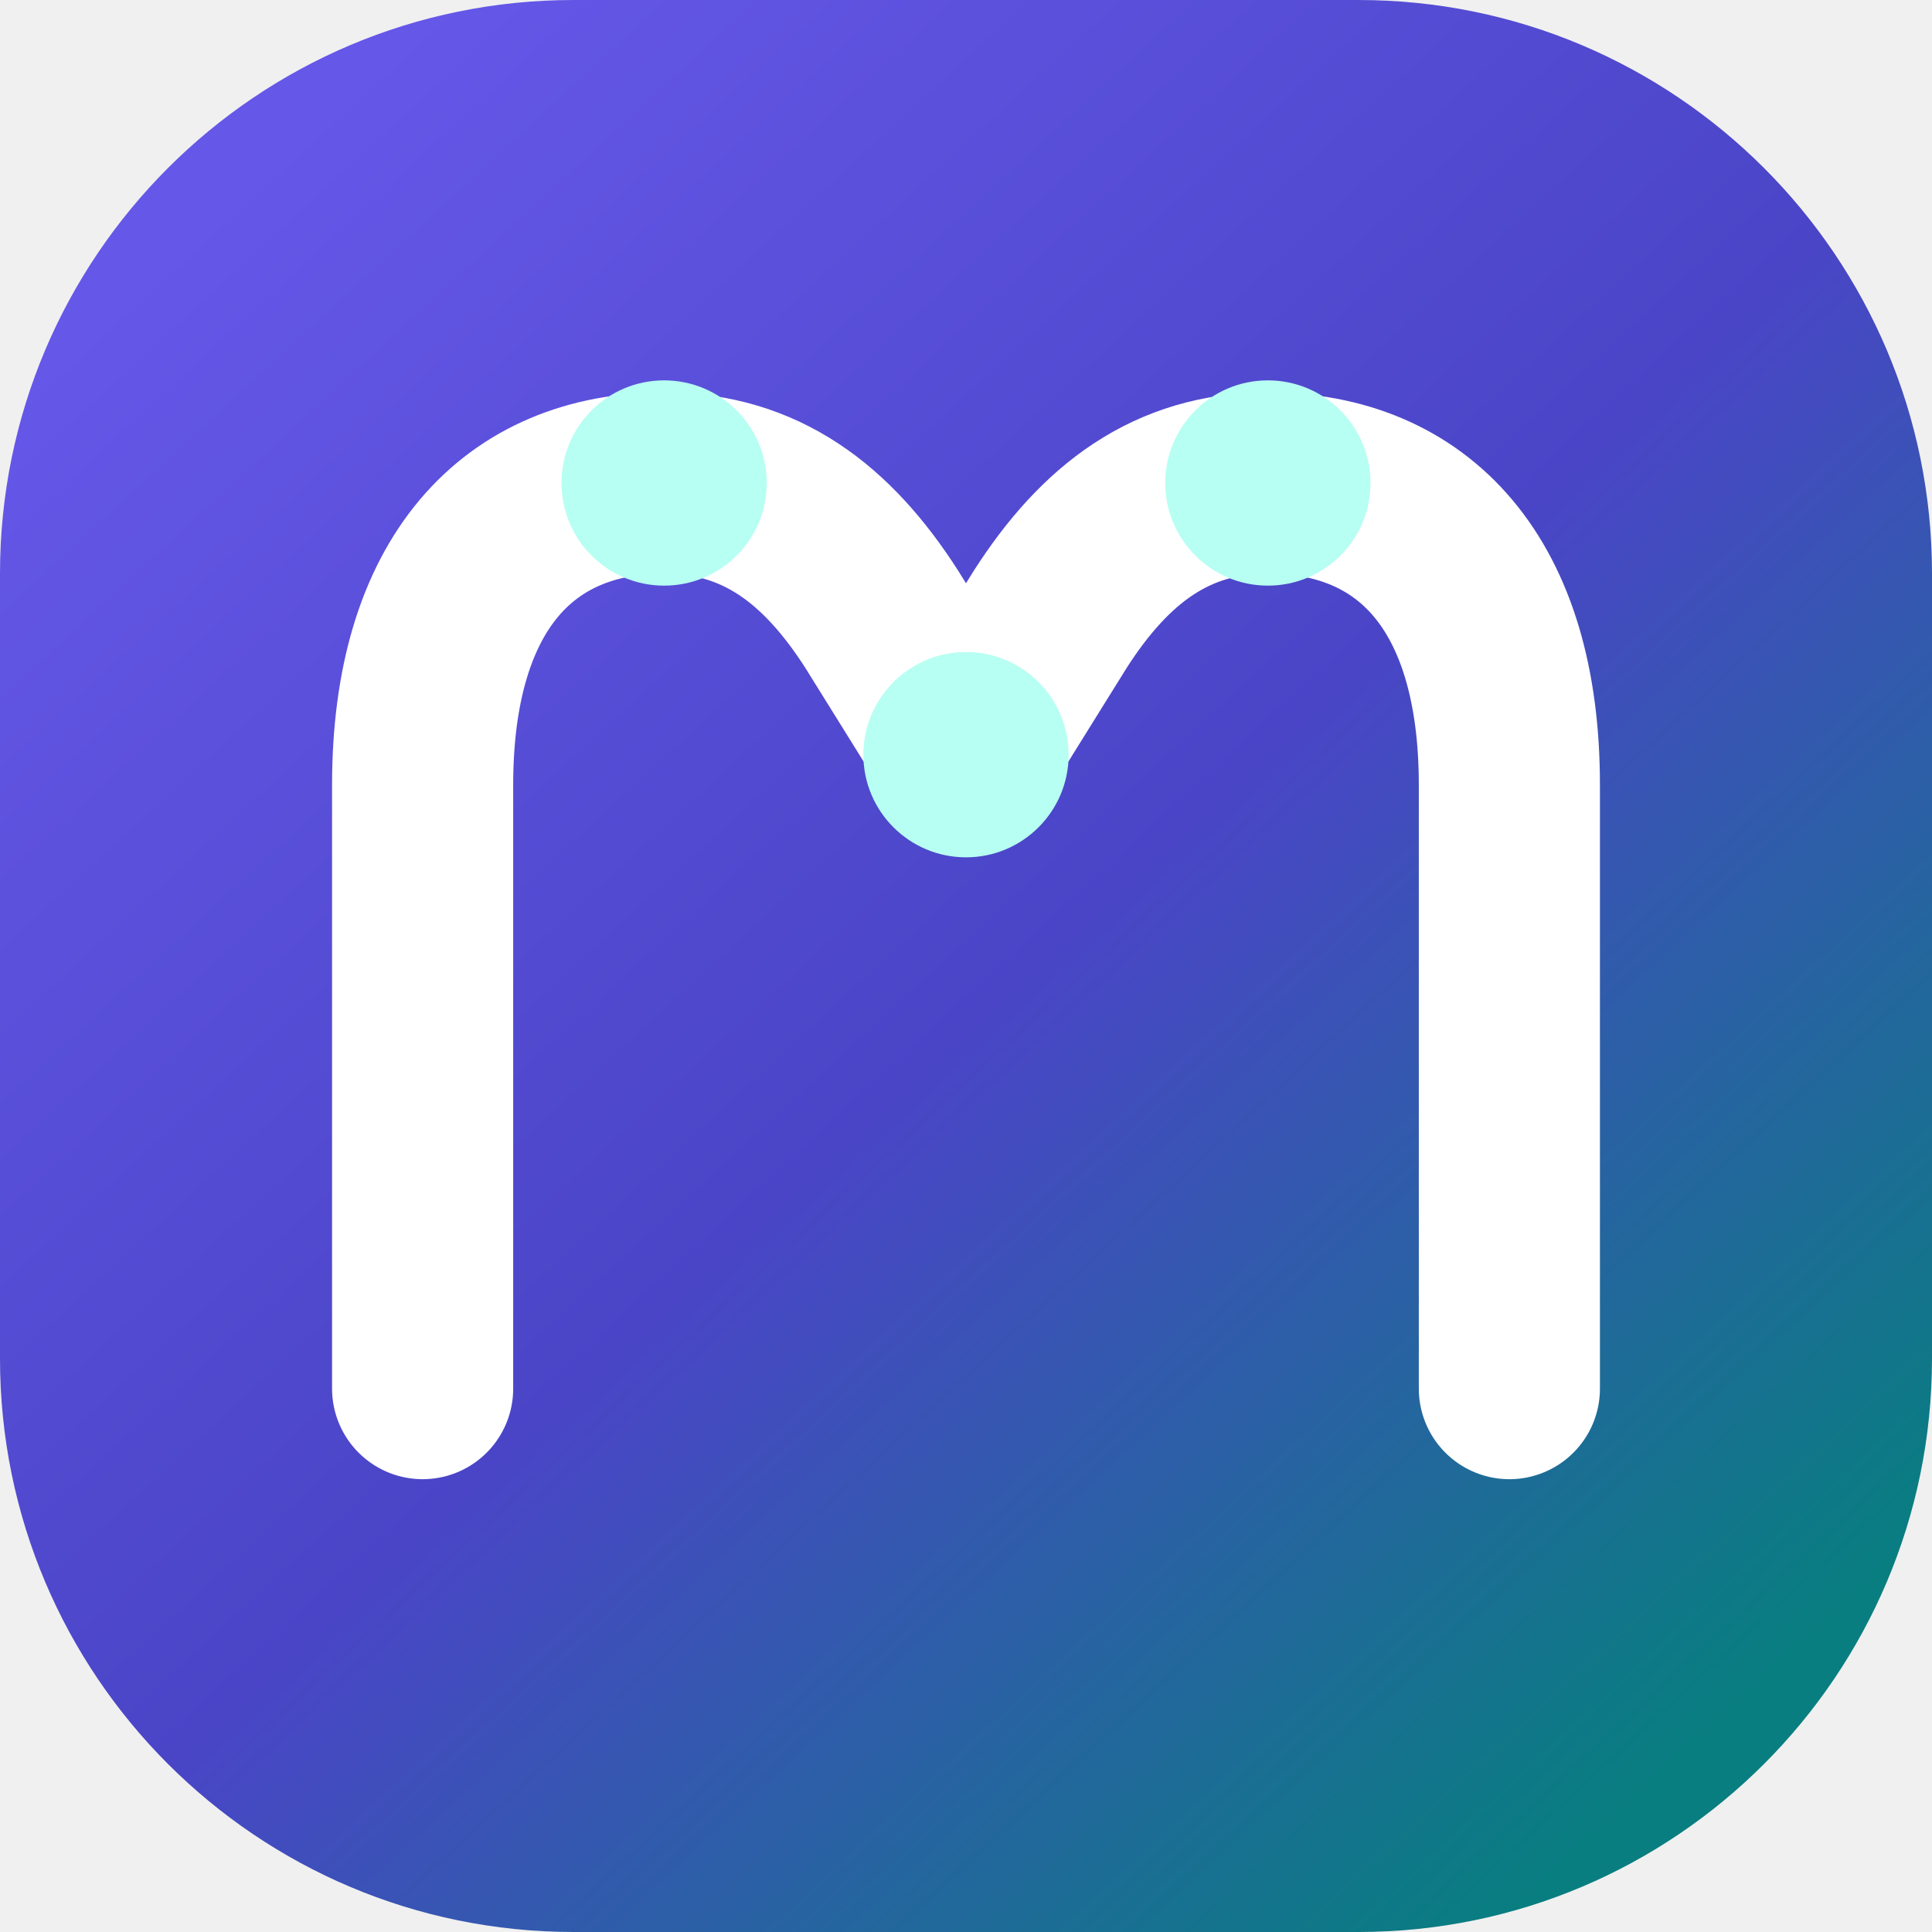
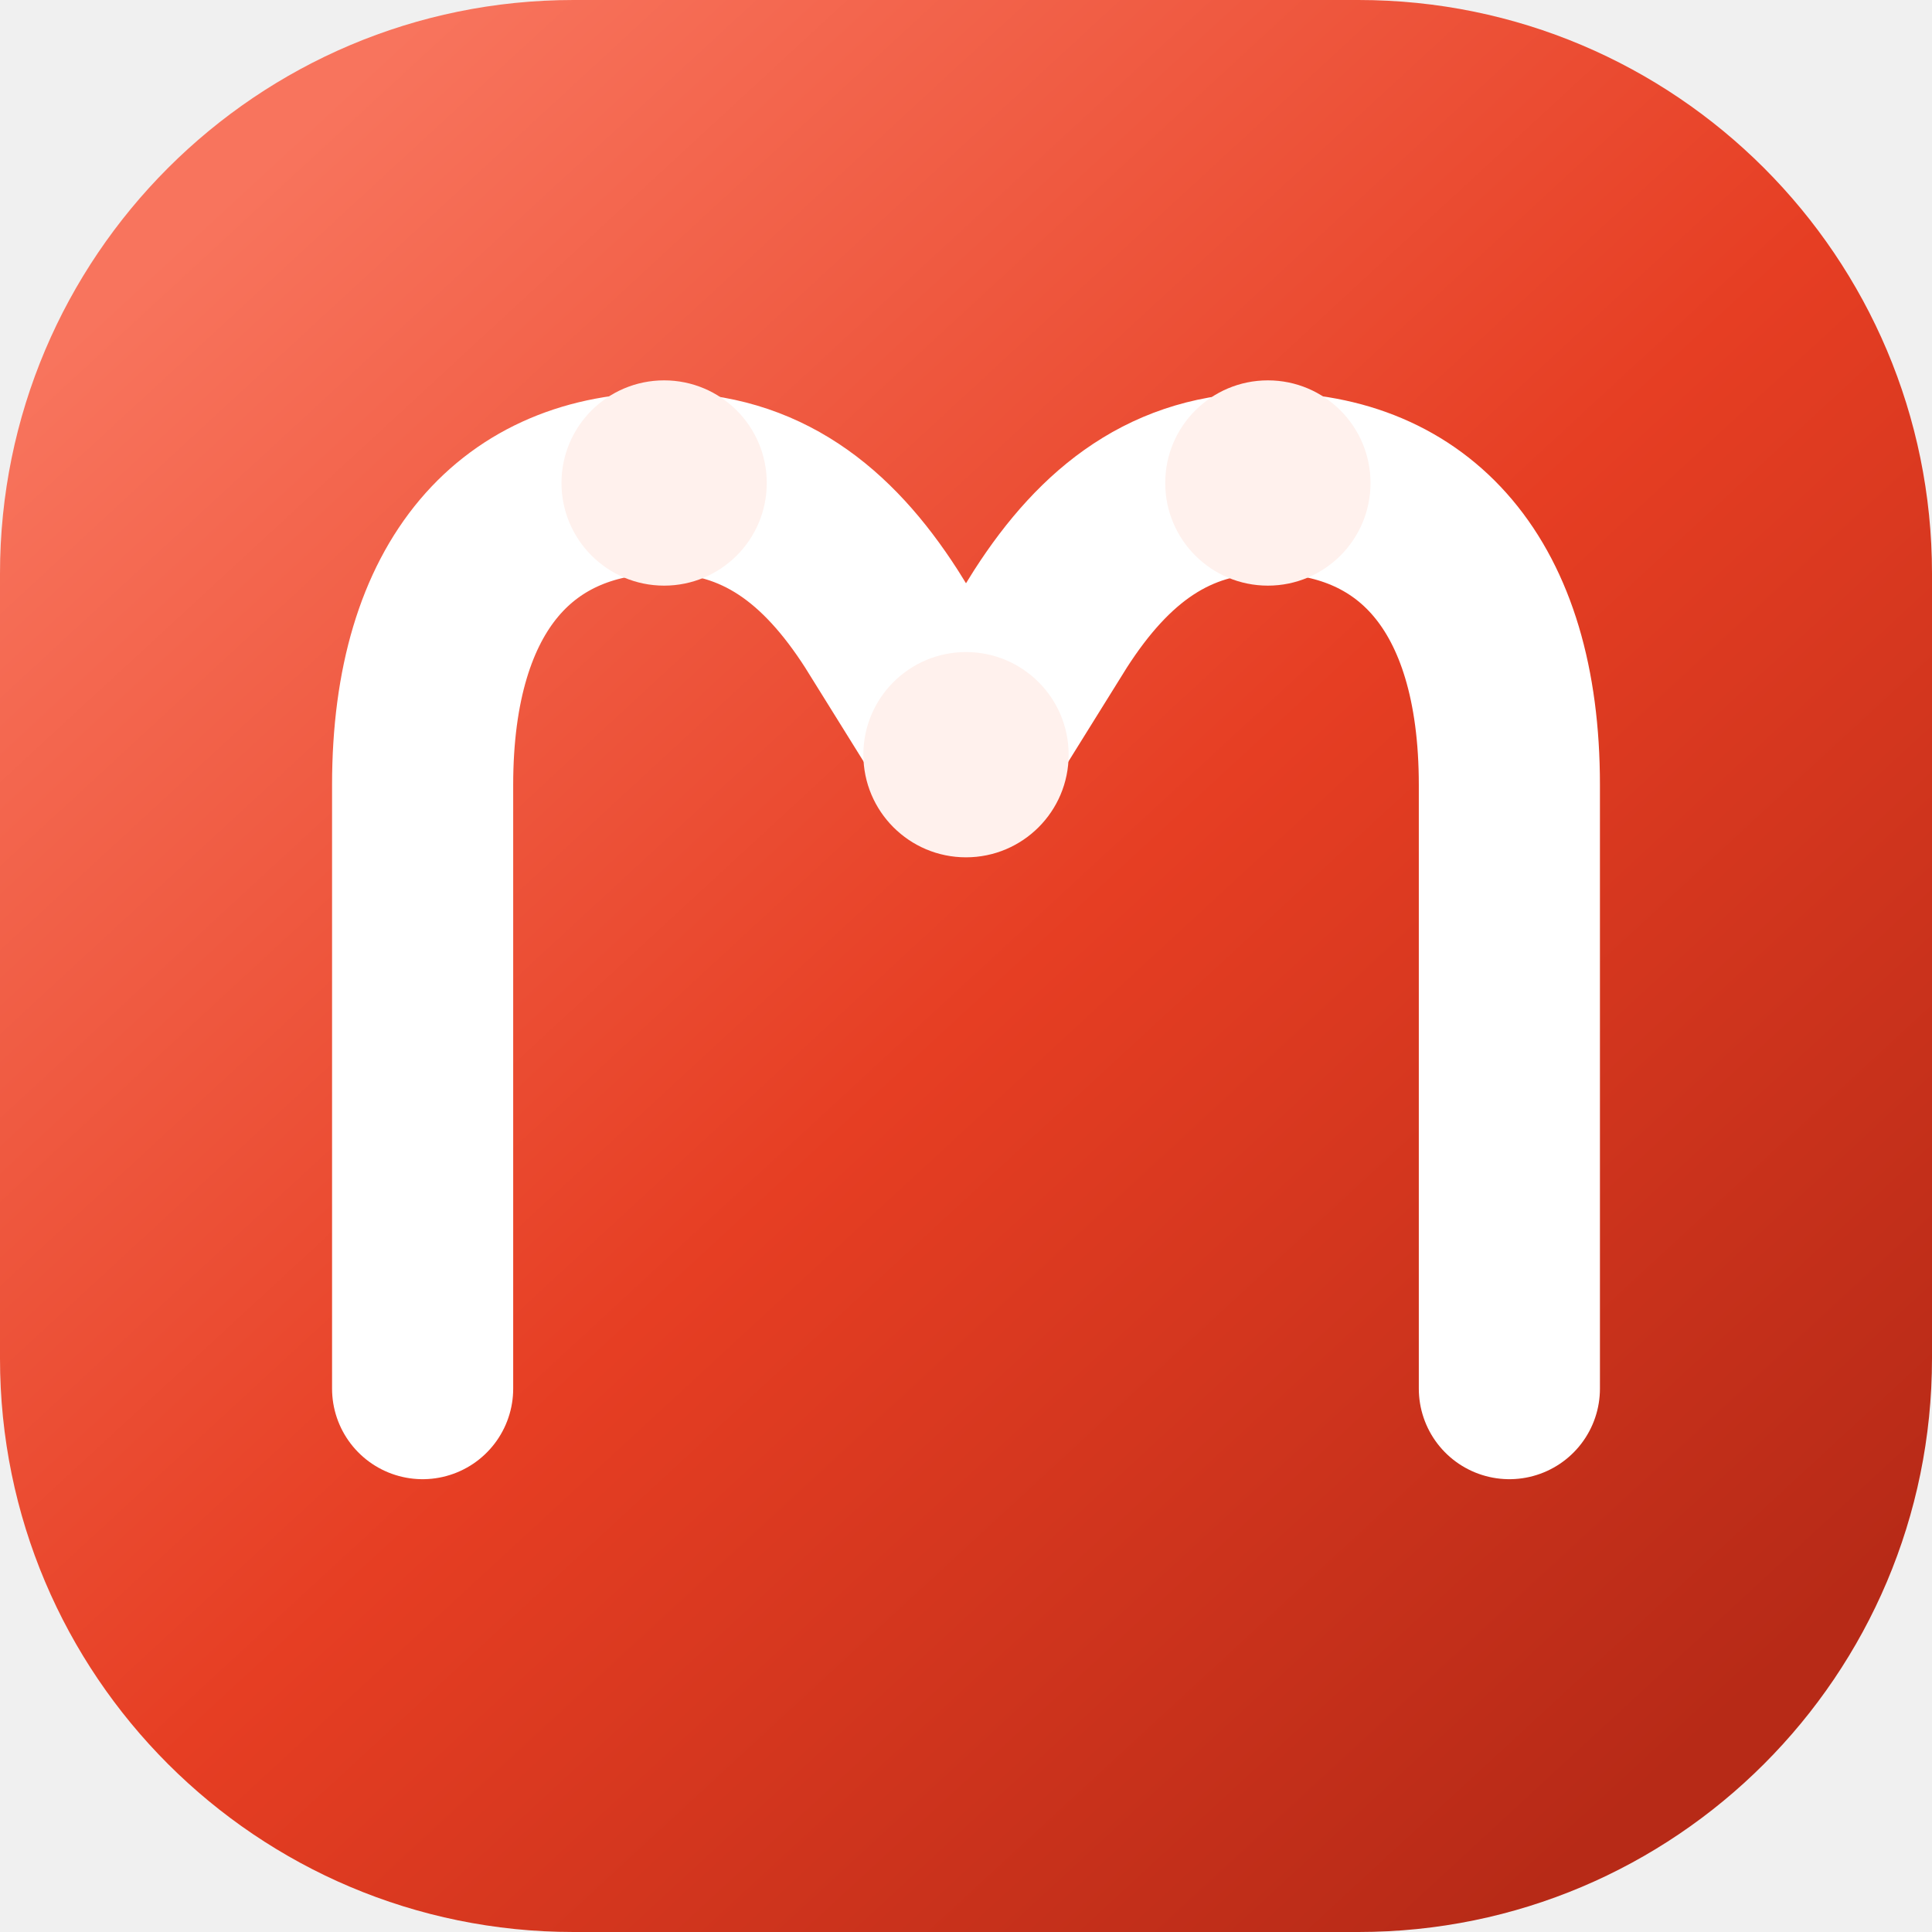
<svg xmlns="http://www.w3.org/2000/svg" width="64" height="64" viewBox="0 0 64 64" role="img" aria-label="MOINA 연결 노드 심볼">
  <defs>
    <linearGradient id="tile" x1="8" y1="6" x2="56" y2="58" gradientUnits="userSpaceOnUse">
-       <stop stop-color="#6557E8" />
-       <stop offset=".52" stop-color="#4A45C7" />
-       <stop offset="1" stop-color="#087E80" />
+       <stop stop-color="#F8745D" />
+       <stop offset=".52" stop-color="#E63E23" />
+       <stop offset="1" stop-color="#B72A17" />
    </linearGradient>
    <radialGradient id="glow" cx="0" cy="0" r="1" gradientTransform="translate(49 10) rotate(128) scale(35)">
-       <stop stop-color="#93F0E3" stop-opacity=".46" />
-       <stop offset="1" stop-color="#93F0E3" stop-opacity="0" />
+       <stop stop-color="#FFD1C8" stop-opacity=".46" />
+       <stop offset="1" stop-color="#FFD1C8" stop-opacity="0" />
    </radialGradient>
  </defs>
  <rect width="64" height="64" rx="19" fill="url(#tile)" />
  <rect width="64" height="64" rx="19" fill="url(#glow)" />
  <path d="M14 46V26c0-6.7 3.2-10 8-10 3.2 0 5.4 1.7 7.2 4.5L32 25l2.8-4.5C36.6 17.7 38.8 16 42 16c4.8 0 8 3.3 8 10v20" fill="none" stroke="#FFF" stroke-width="6" stroke-linecap="round" stroke-linejoin="round" />
-   <circle cx="22" cy="16" r="3.4" fill="#B7FFF2" />
-   <circle cx="32" cy="25" r="3.4" fill="#B7FFF2" />
-   <circle cx="42" cy="16" r="3.4" fill="#B7FFF2" />
+   <circle cx="22" cy="16" r="3.4" fill="#FFF1ED" />
+   <circle cx="32" cy="25" r="3.4" fill="#FFF1ED" />
+   <circle cx="42" cy="16" r="3.4" fill="#FFF1ED" />
</svg>
